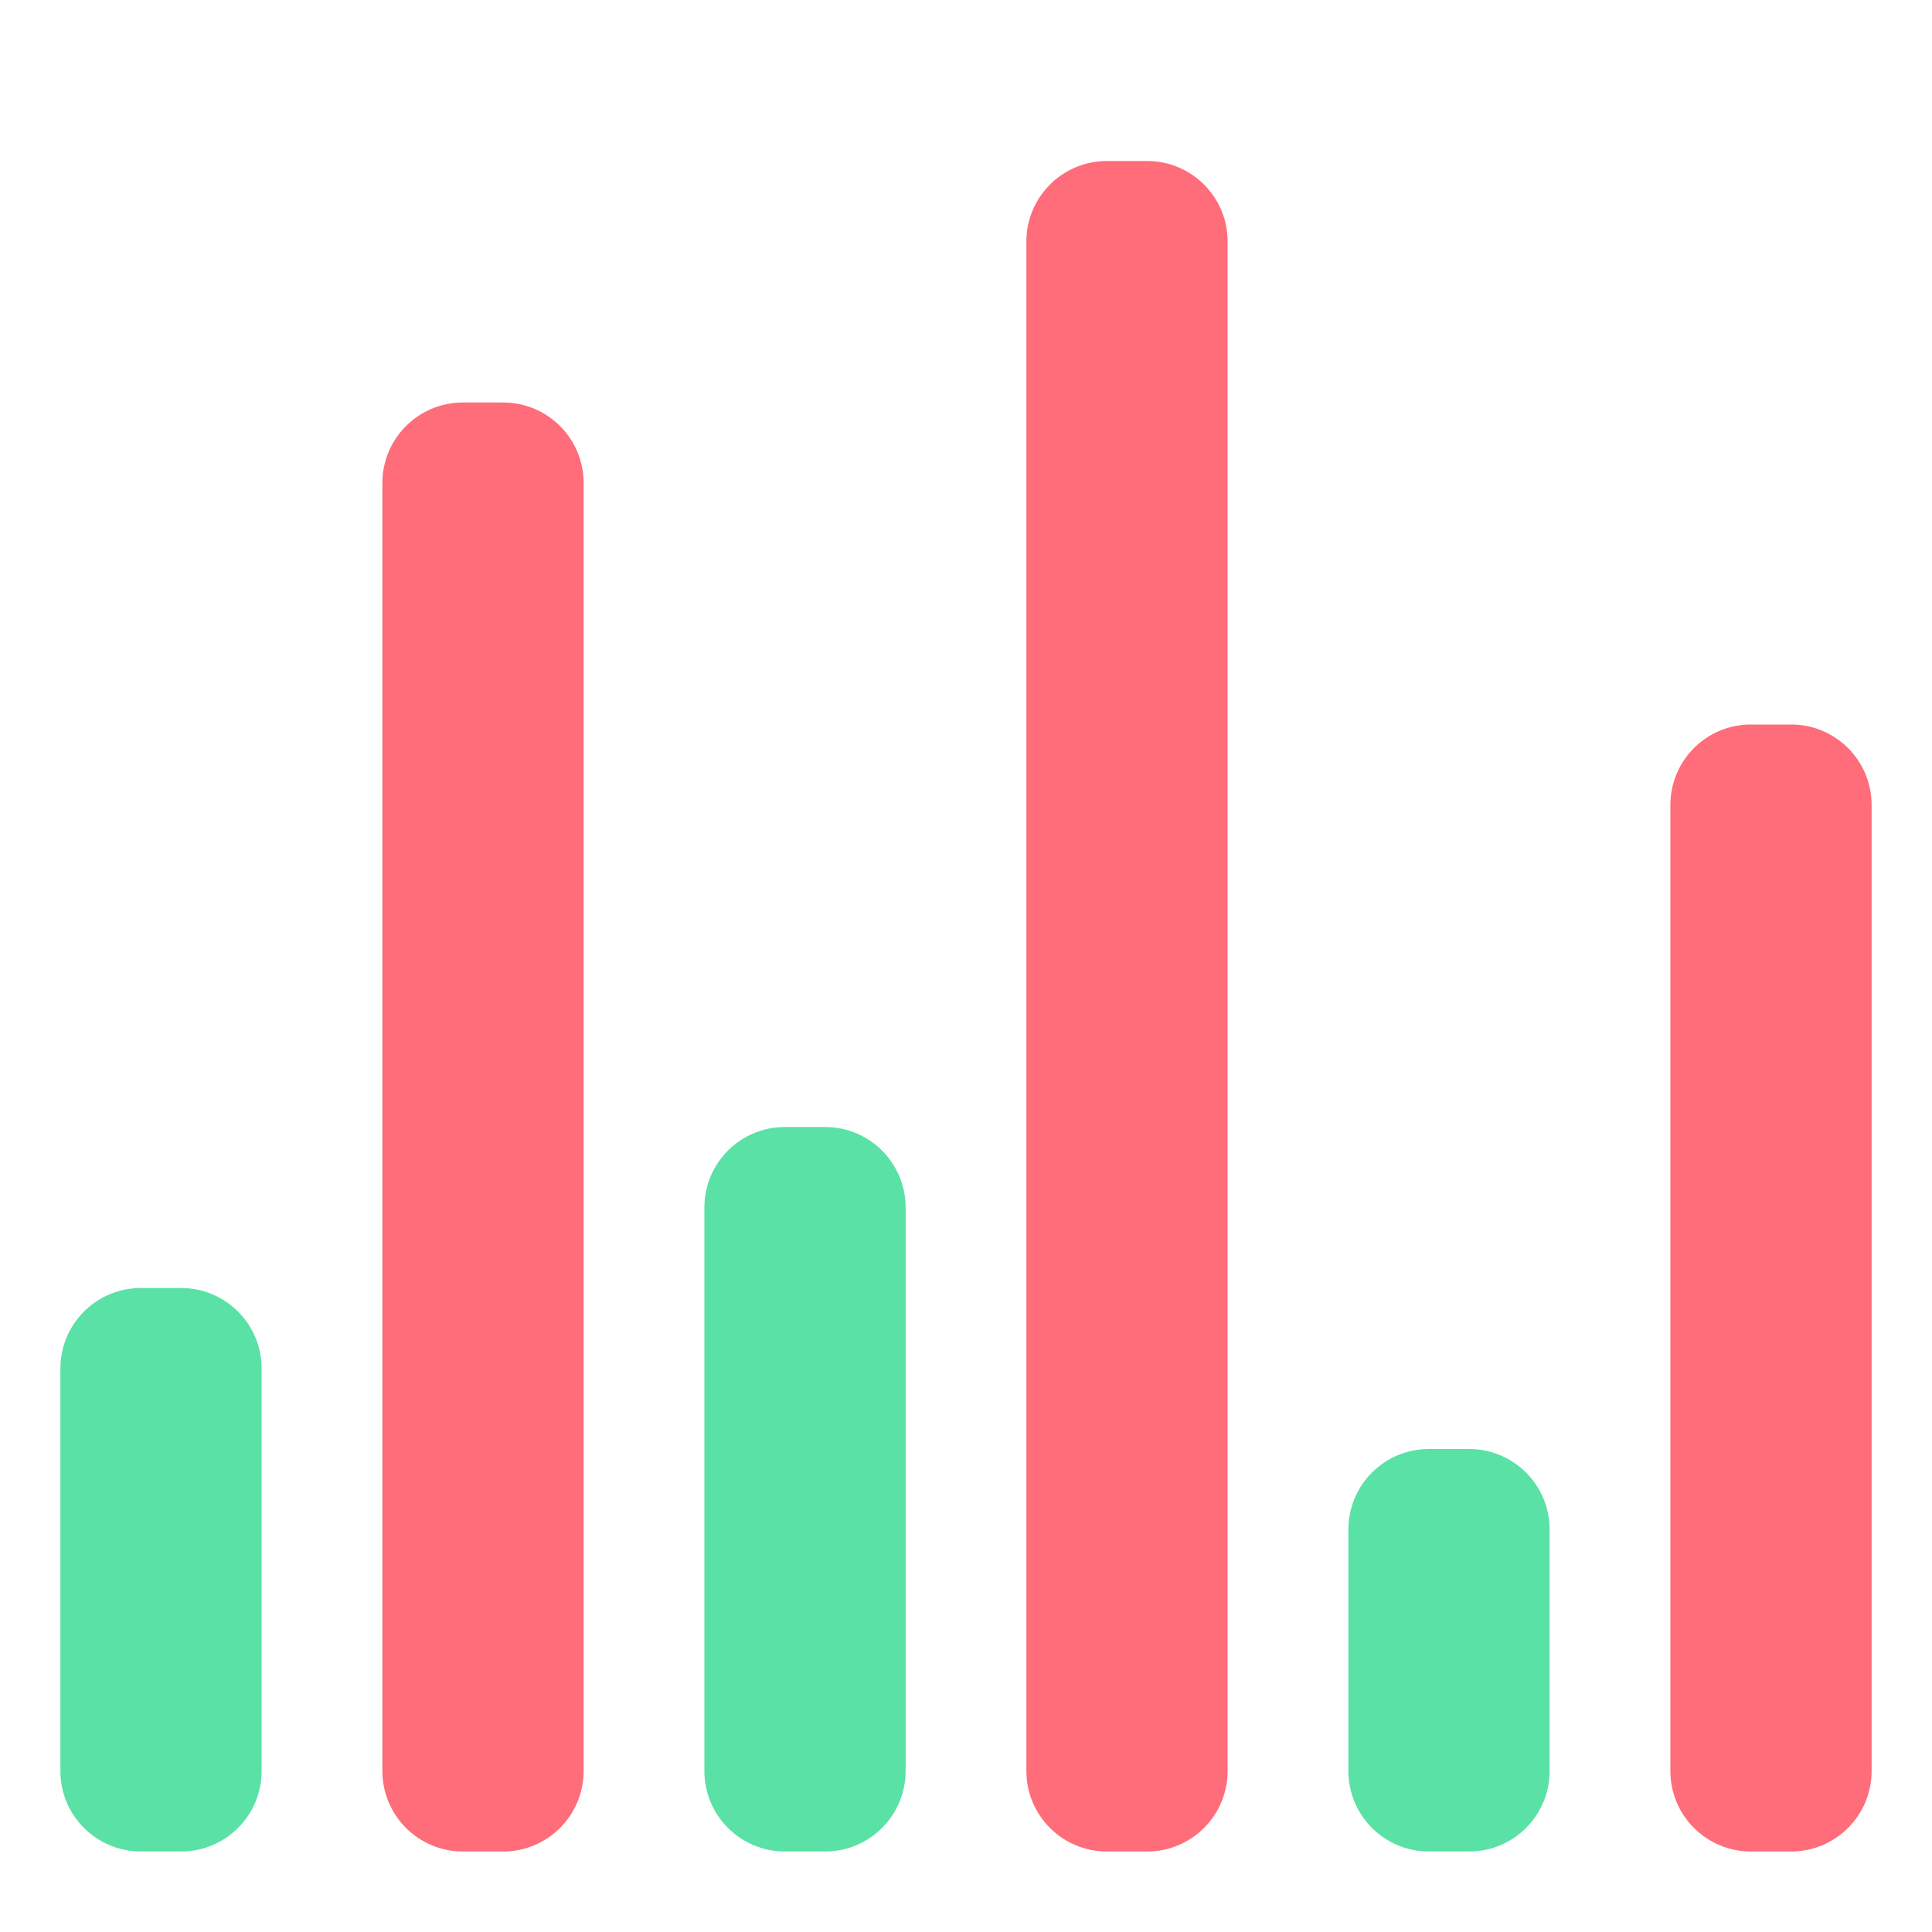
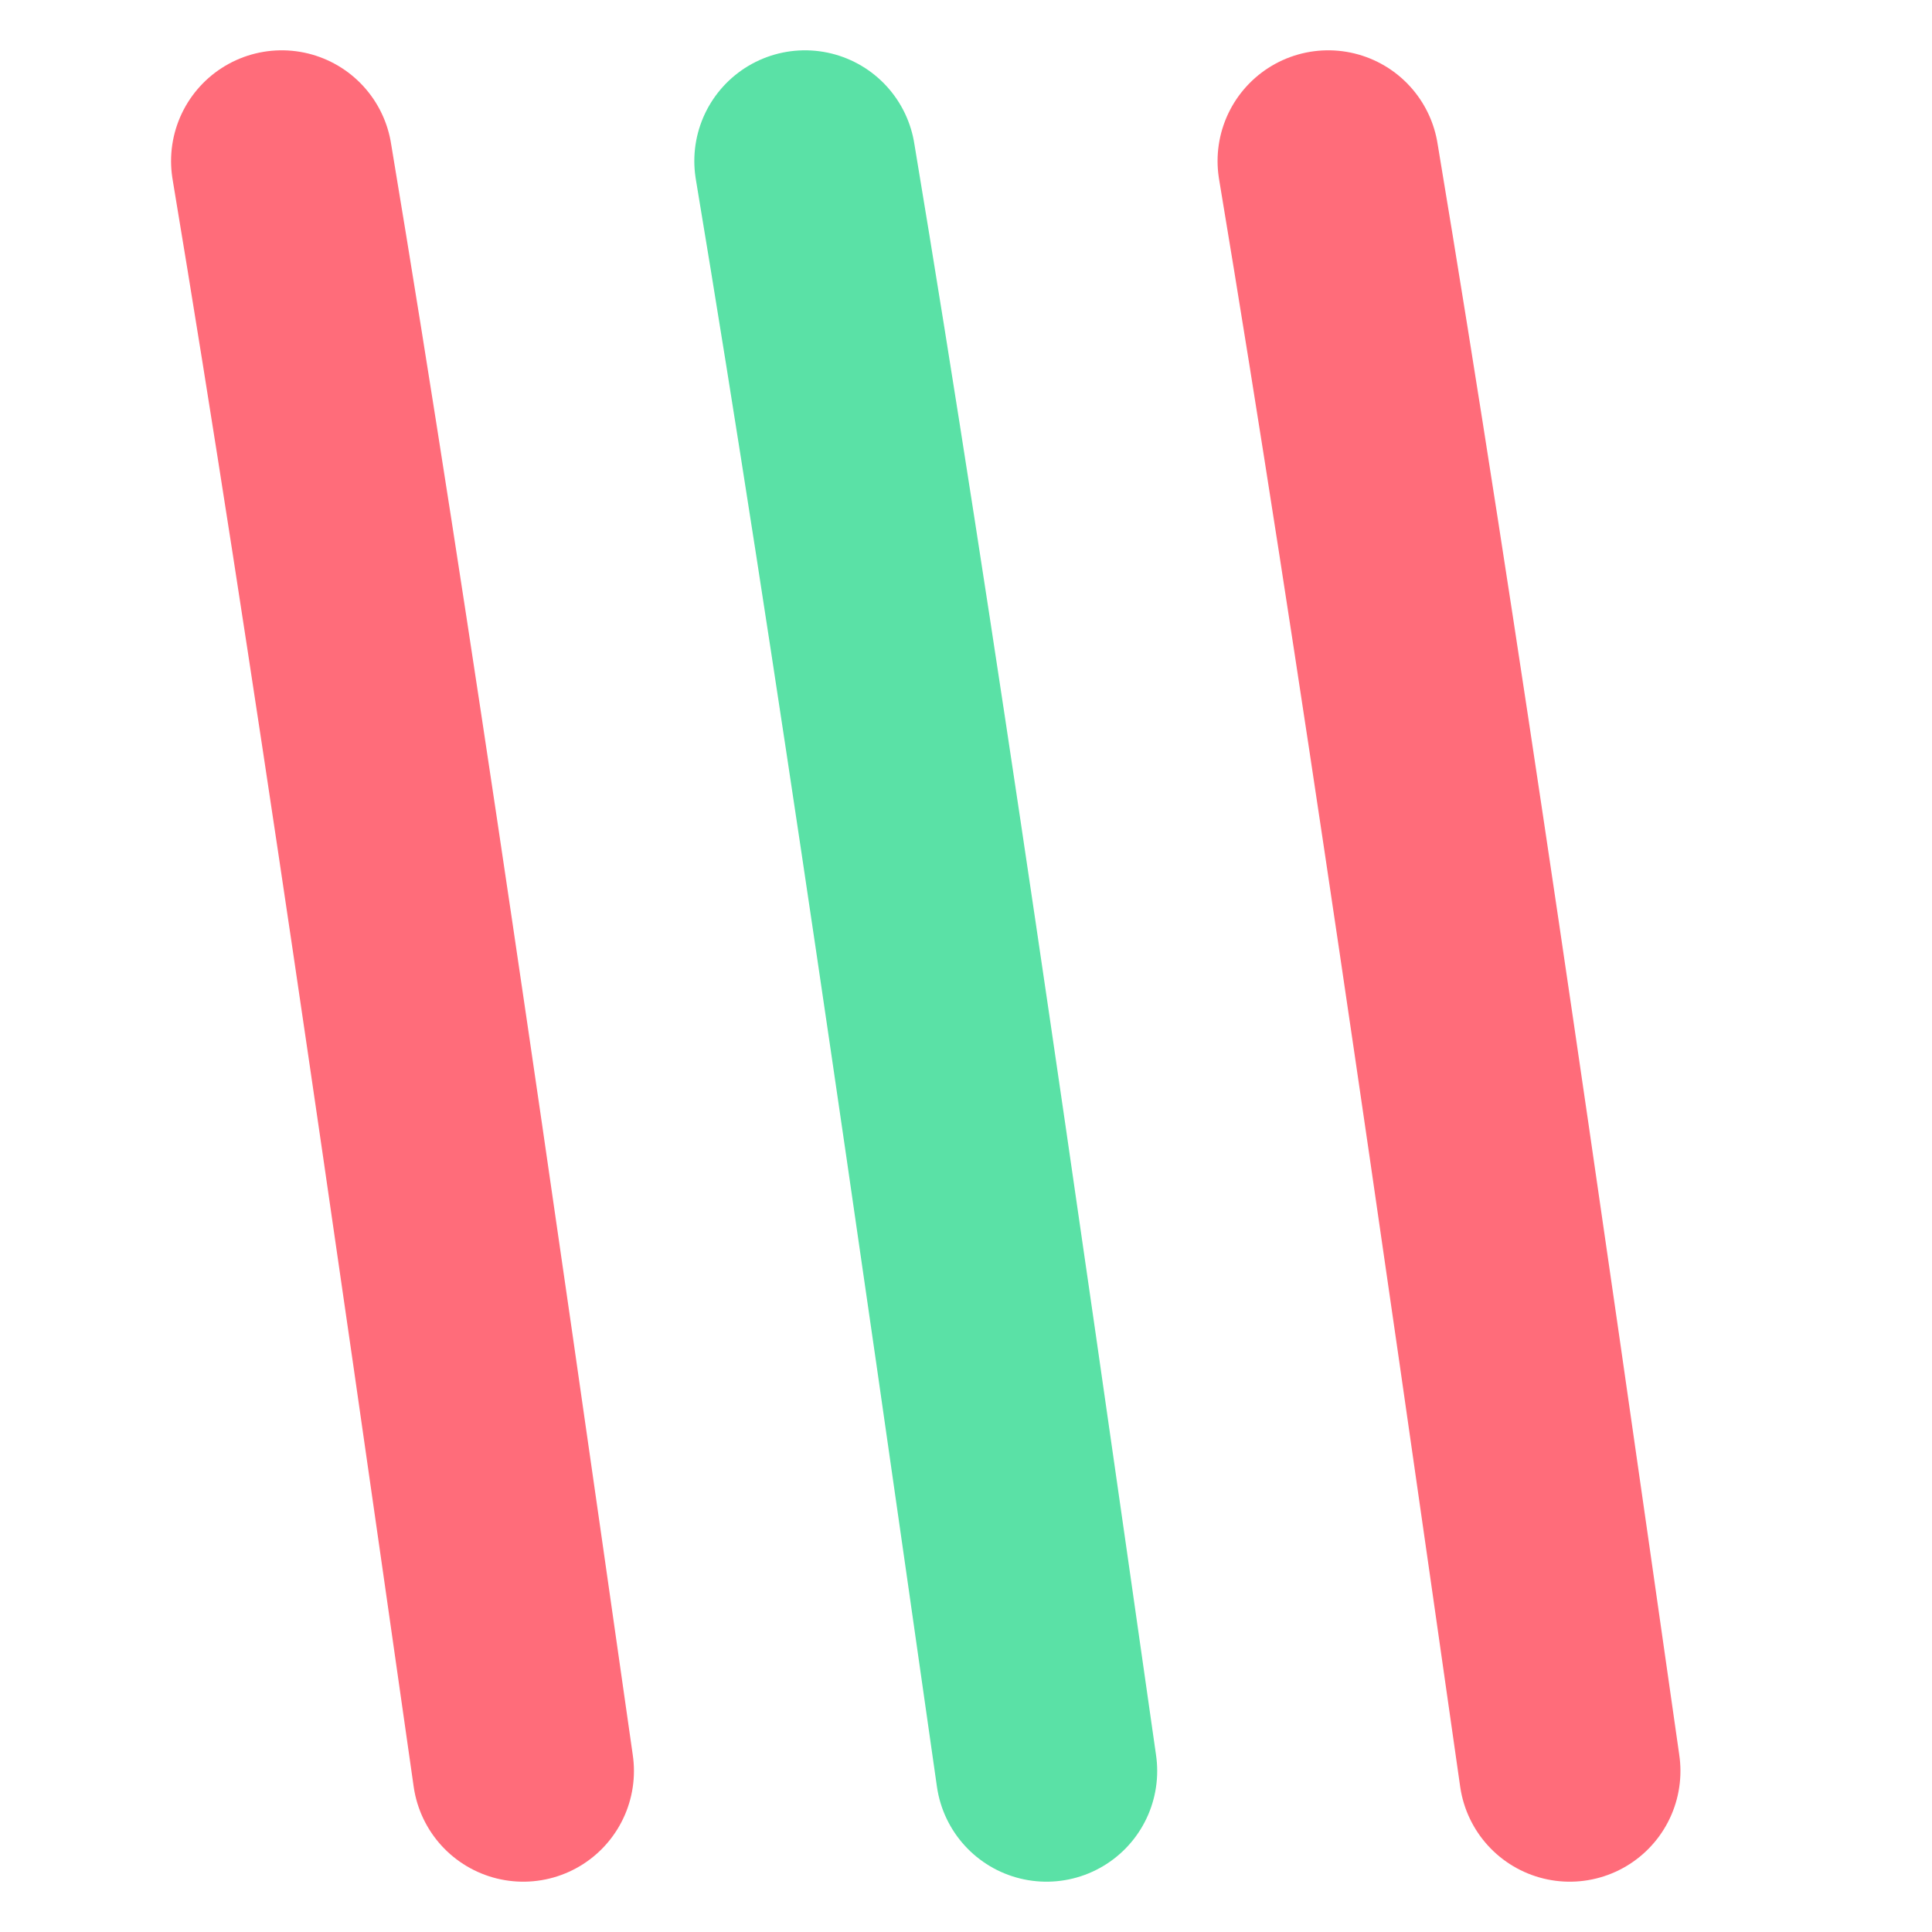
<svg xmlns="http://www.w3.org/2000/svg" viewBox="0 0 48 48" fill="none">
-   <rect x="1.5" y="32" width="5" height="14" rx="2" fill="#3DDC97" fill-opacity="0.85" />
-   <rect x="9.5" y="10" width="5" height="36" rx="2" fill="#FF5C6C" fill-opacity="0.9" />
-   <rect x="17.5" y="28" width="5" height="18" rx="2" fill="#3DDC97" fill-opacity="0.85" />
-   <rect x="25.5" y="4" width="5" height="42" rx="2" fill="#FF5C6C" fill-opacity="0.9" />
-   <rect x="33.5" y="36" width="5" height="10" rx="2" fill="#3DDC97" fill-opacity="0.85" />
-   <rect x="41.5" y="18" width="5" height="28" rx="2" fill="#FF5C6C" fill-opacity="0.9" />
+   <path d="M 7 4 C 9 16 11 30 13 44" stroke="#FF5C6C" stroke-width="5.5" stroke-linecap="round" stroke-opacity="0.9" />
+   <path d="M 20 4 C 22 16 24 30 26 44" stroke="#3DDC97" stroke-width="5.5" stroke-linecap="round" stroke-opacity="0.85" />
+   <path d="M 33 4 C 35 16 37 30 39 44" stroke="#FF5C6C" stroke-width="5.5" stroke-linecap="round" stroke-opacity="0.9" />
</svg>
